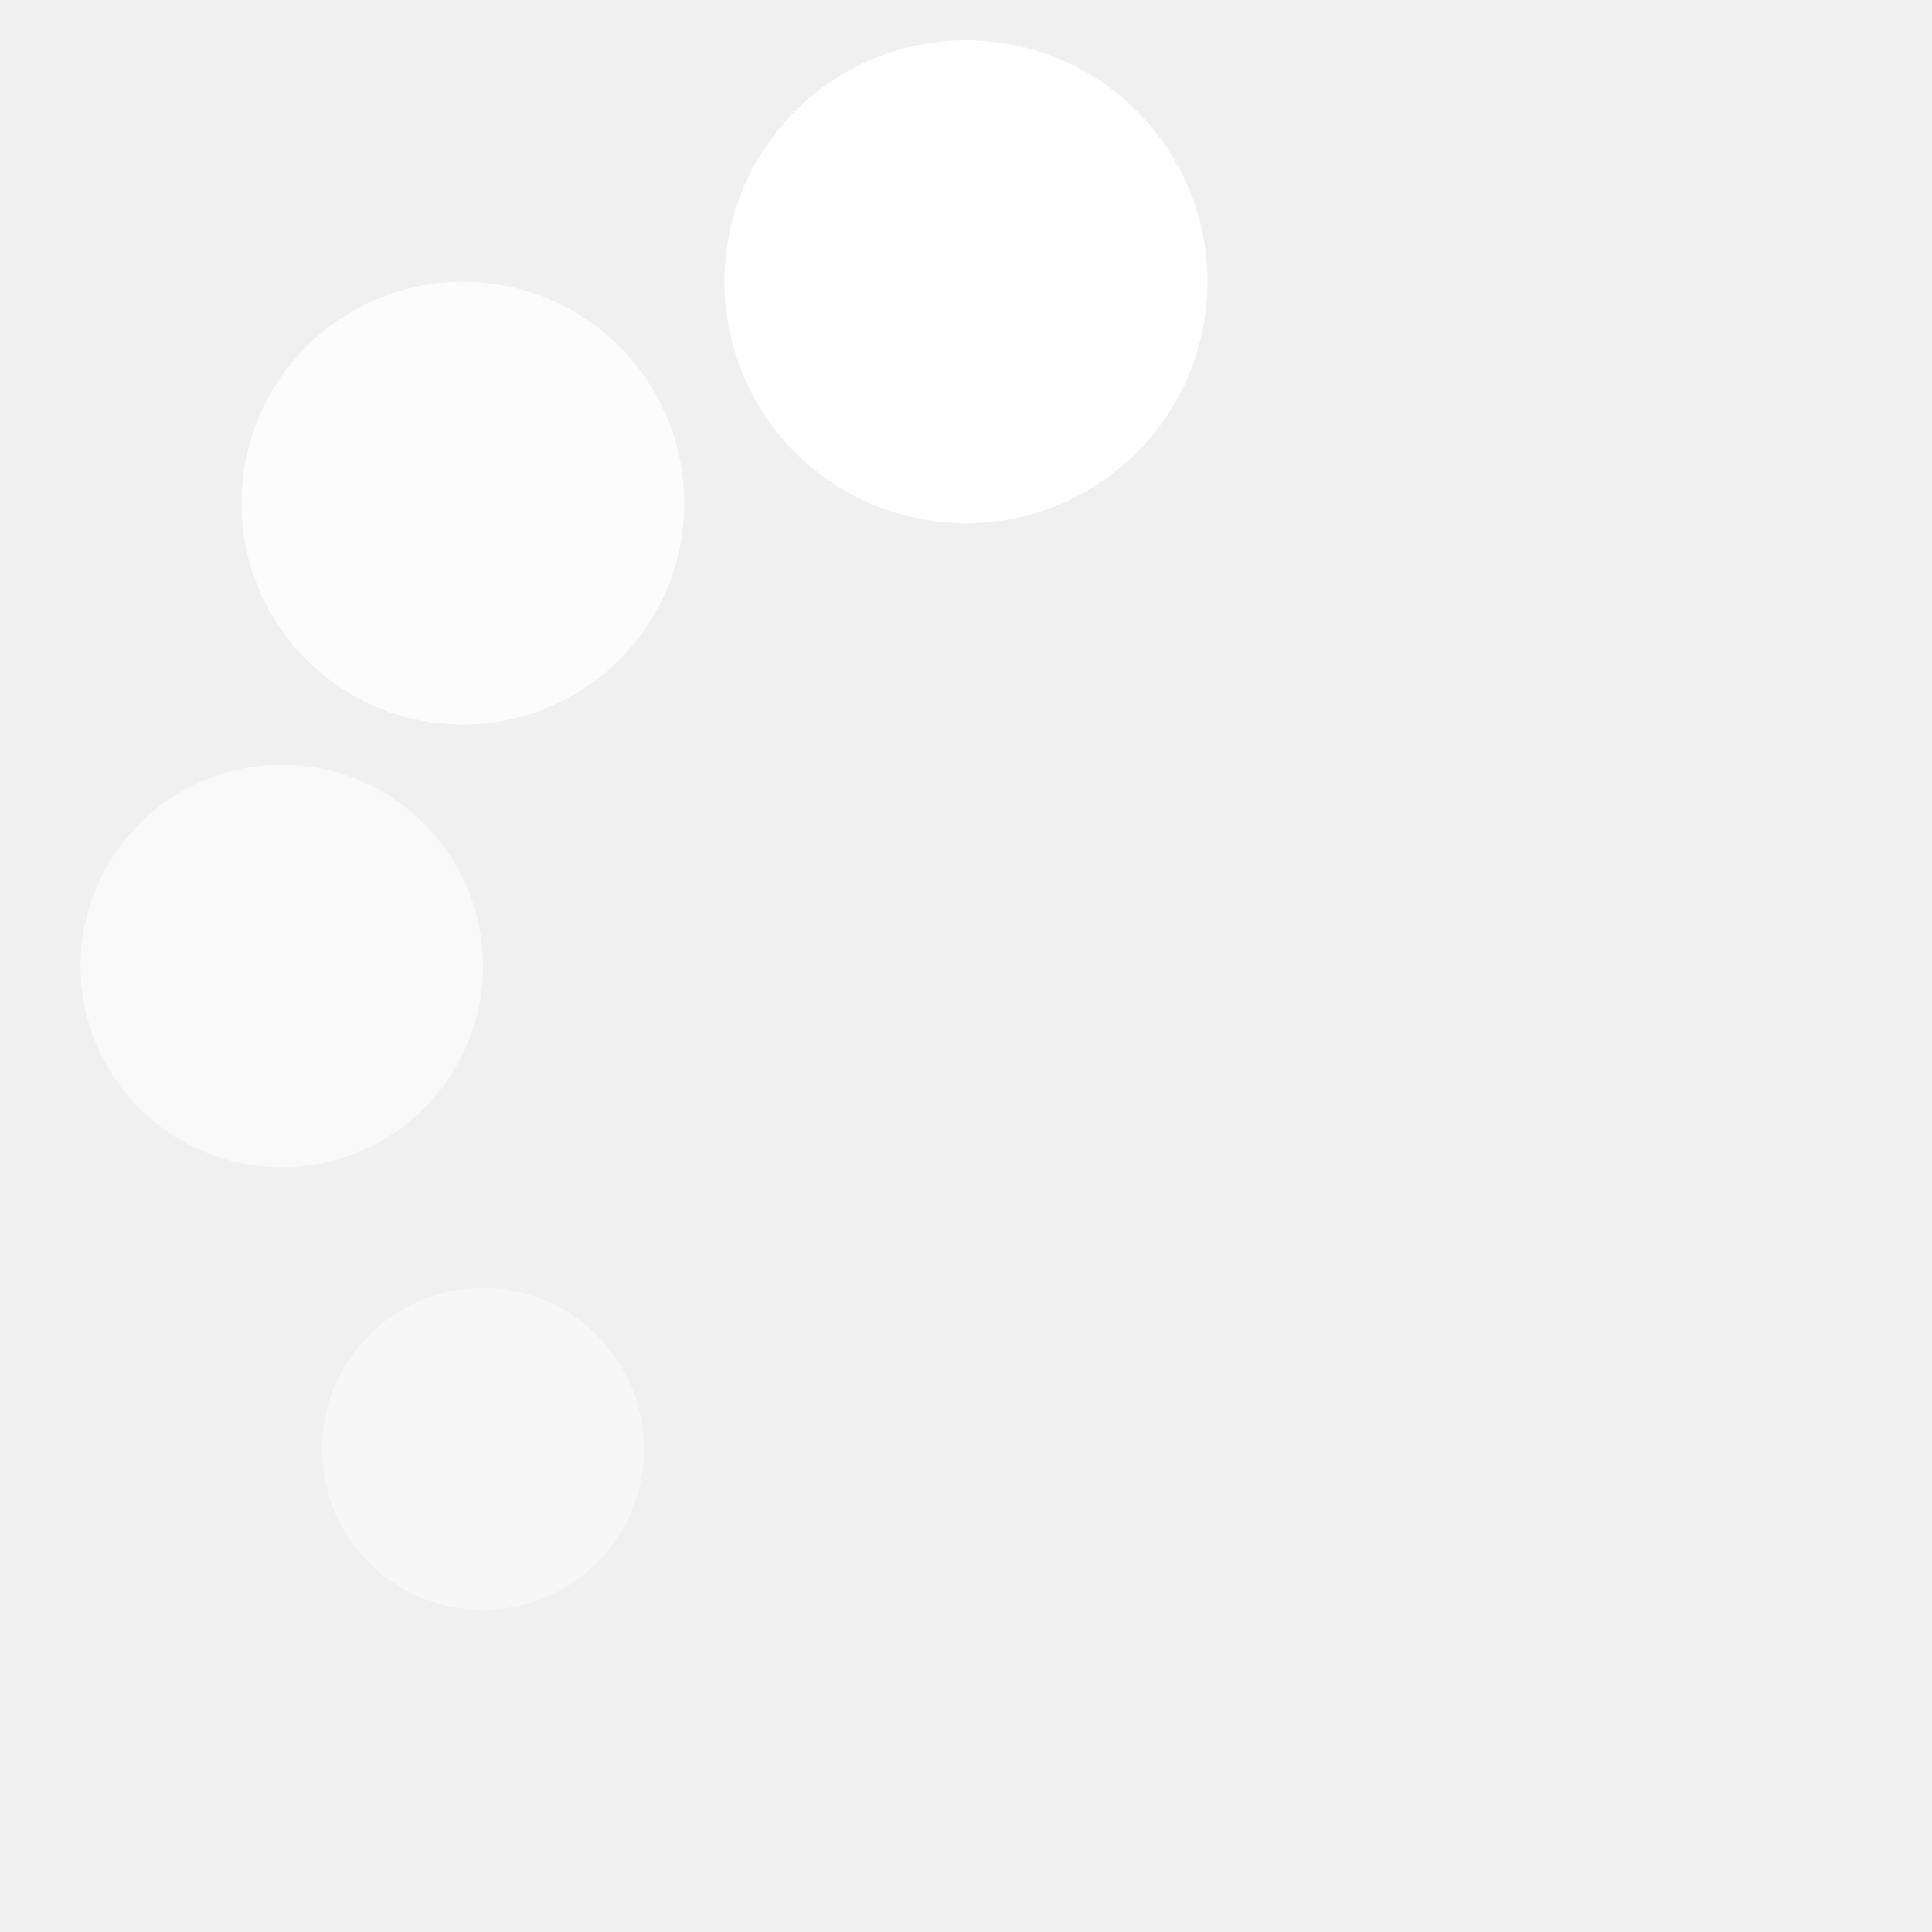
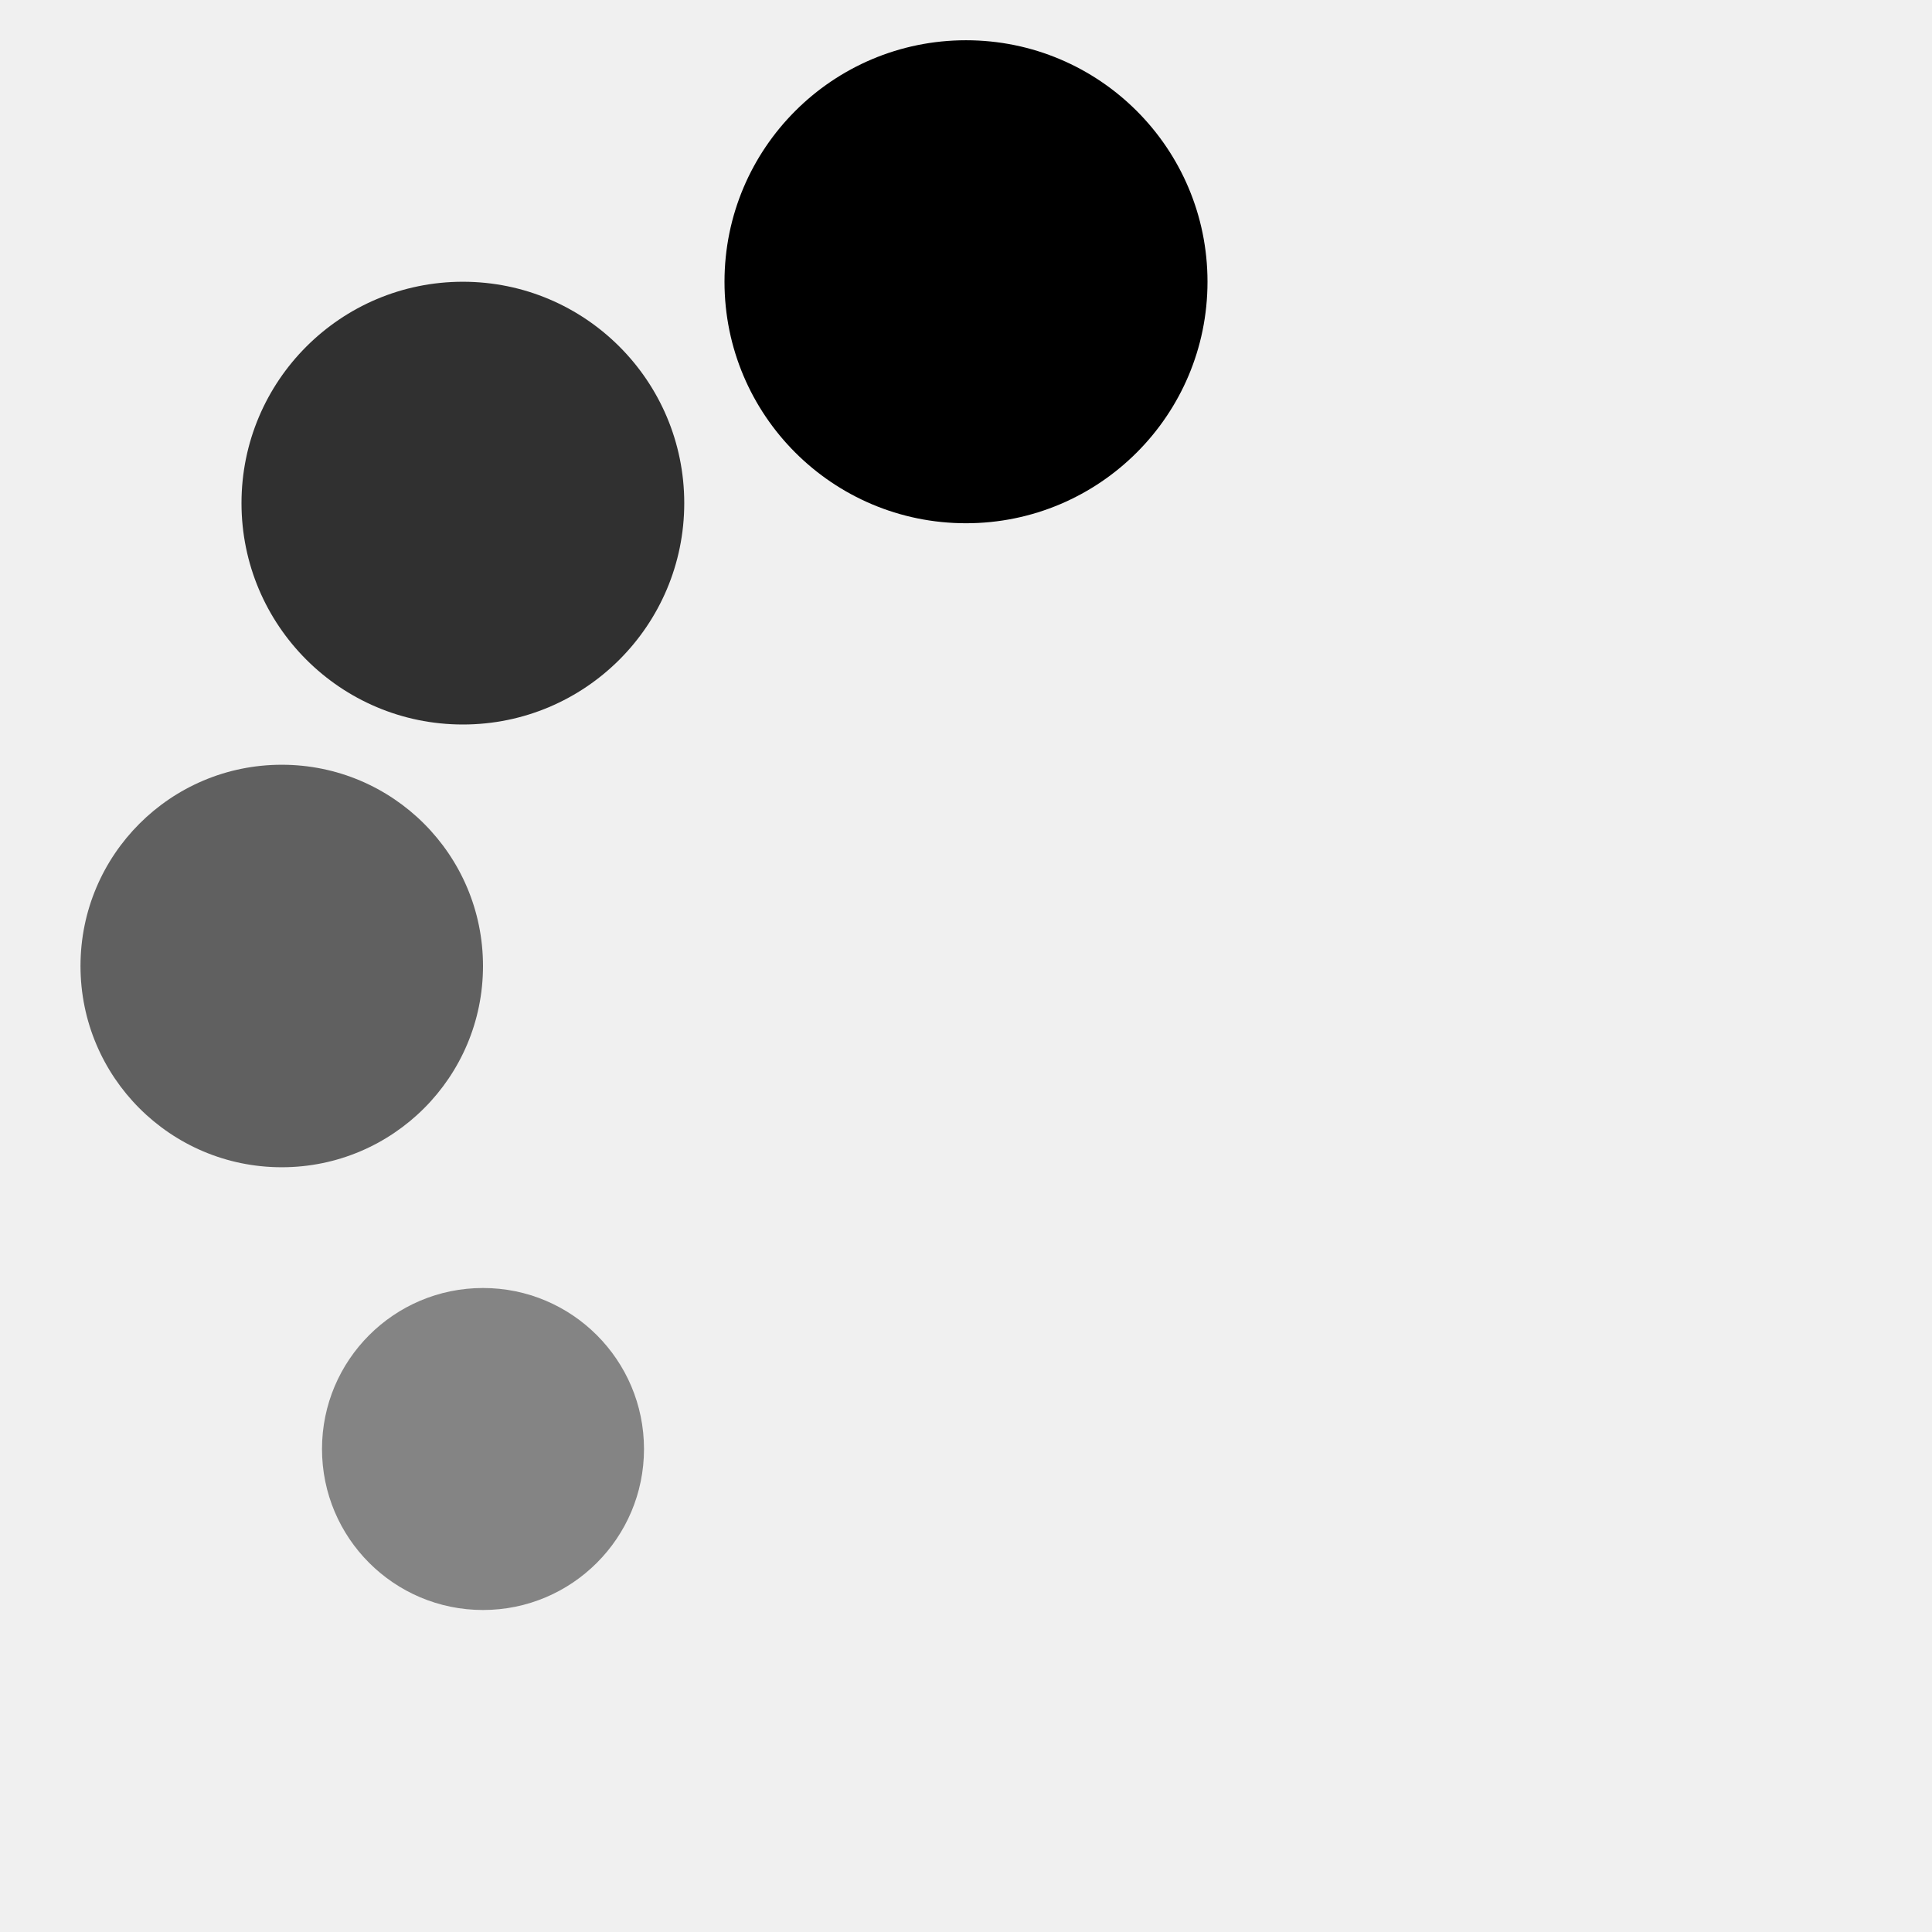
<svg xmlns="http://www.w3.org/2000/svg" viewBox="0 0 48 48">
  <style type="text/css">
- 		.spinner0{opacity:0;fill:#FFFFFF;}
- 		.spinner1{fill:#FFFFFF;}
- 		.spinner2{opacity:0.8;fill:#FFFFFF;}
- 		.spinner3{opacity:0.6;fill:#FFFFFF;}
- 		.spinner4{opacity:0.45;fill:#FFFFFF;}
+ 		.spinner0{opacity:0;}
+ 		.spinner1{}
+ 		.spinner2{opacity:0.8;}
+ 		.spinner3{opacity:0.6;}
+ 		.spinner4{opacity:0.45;}
	</style>
  <g>
    <circle class="spinner0" cx="24" cy="24" r="24" />
    <circle class="spinner1" cx="24" cy="7" r="6" />
    <circle class="spinner2" cx="11.5" cy="12.5" r="5.5" />
    <circle class="spinner3" cx="7" cy="24" r="5" />
    <circle class="spinner4" cx="12" cy="36" r="4" />
  </g>
</svg>
